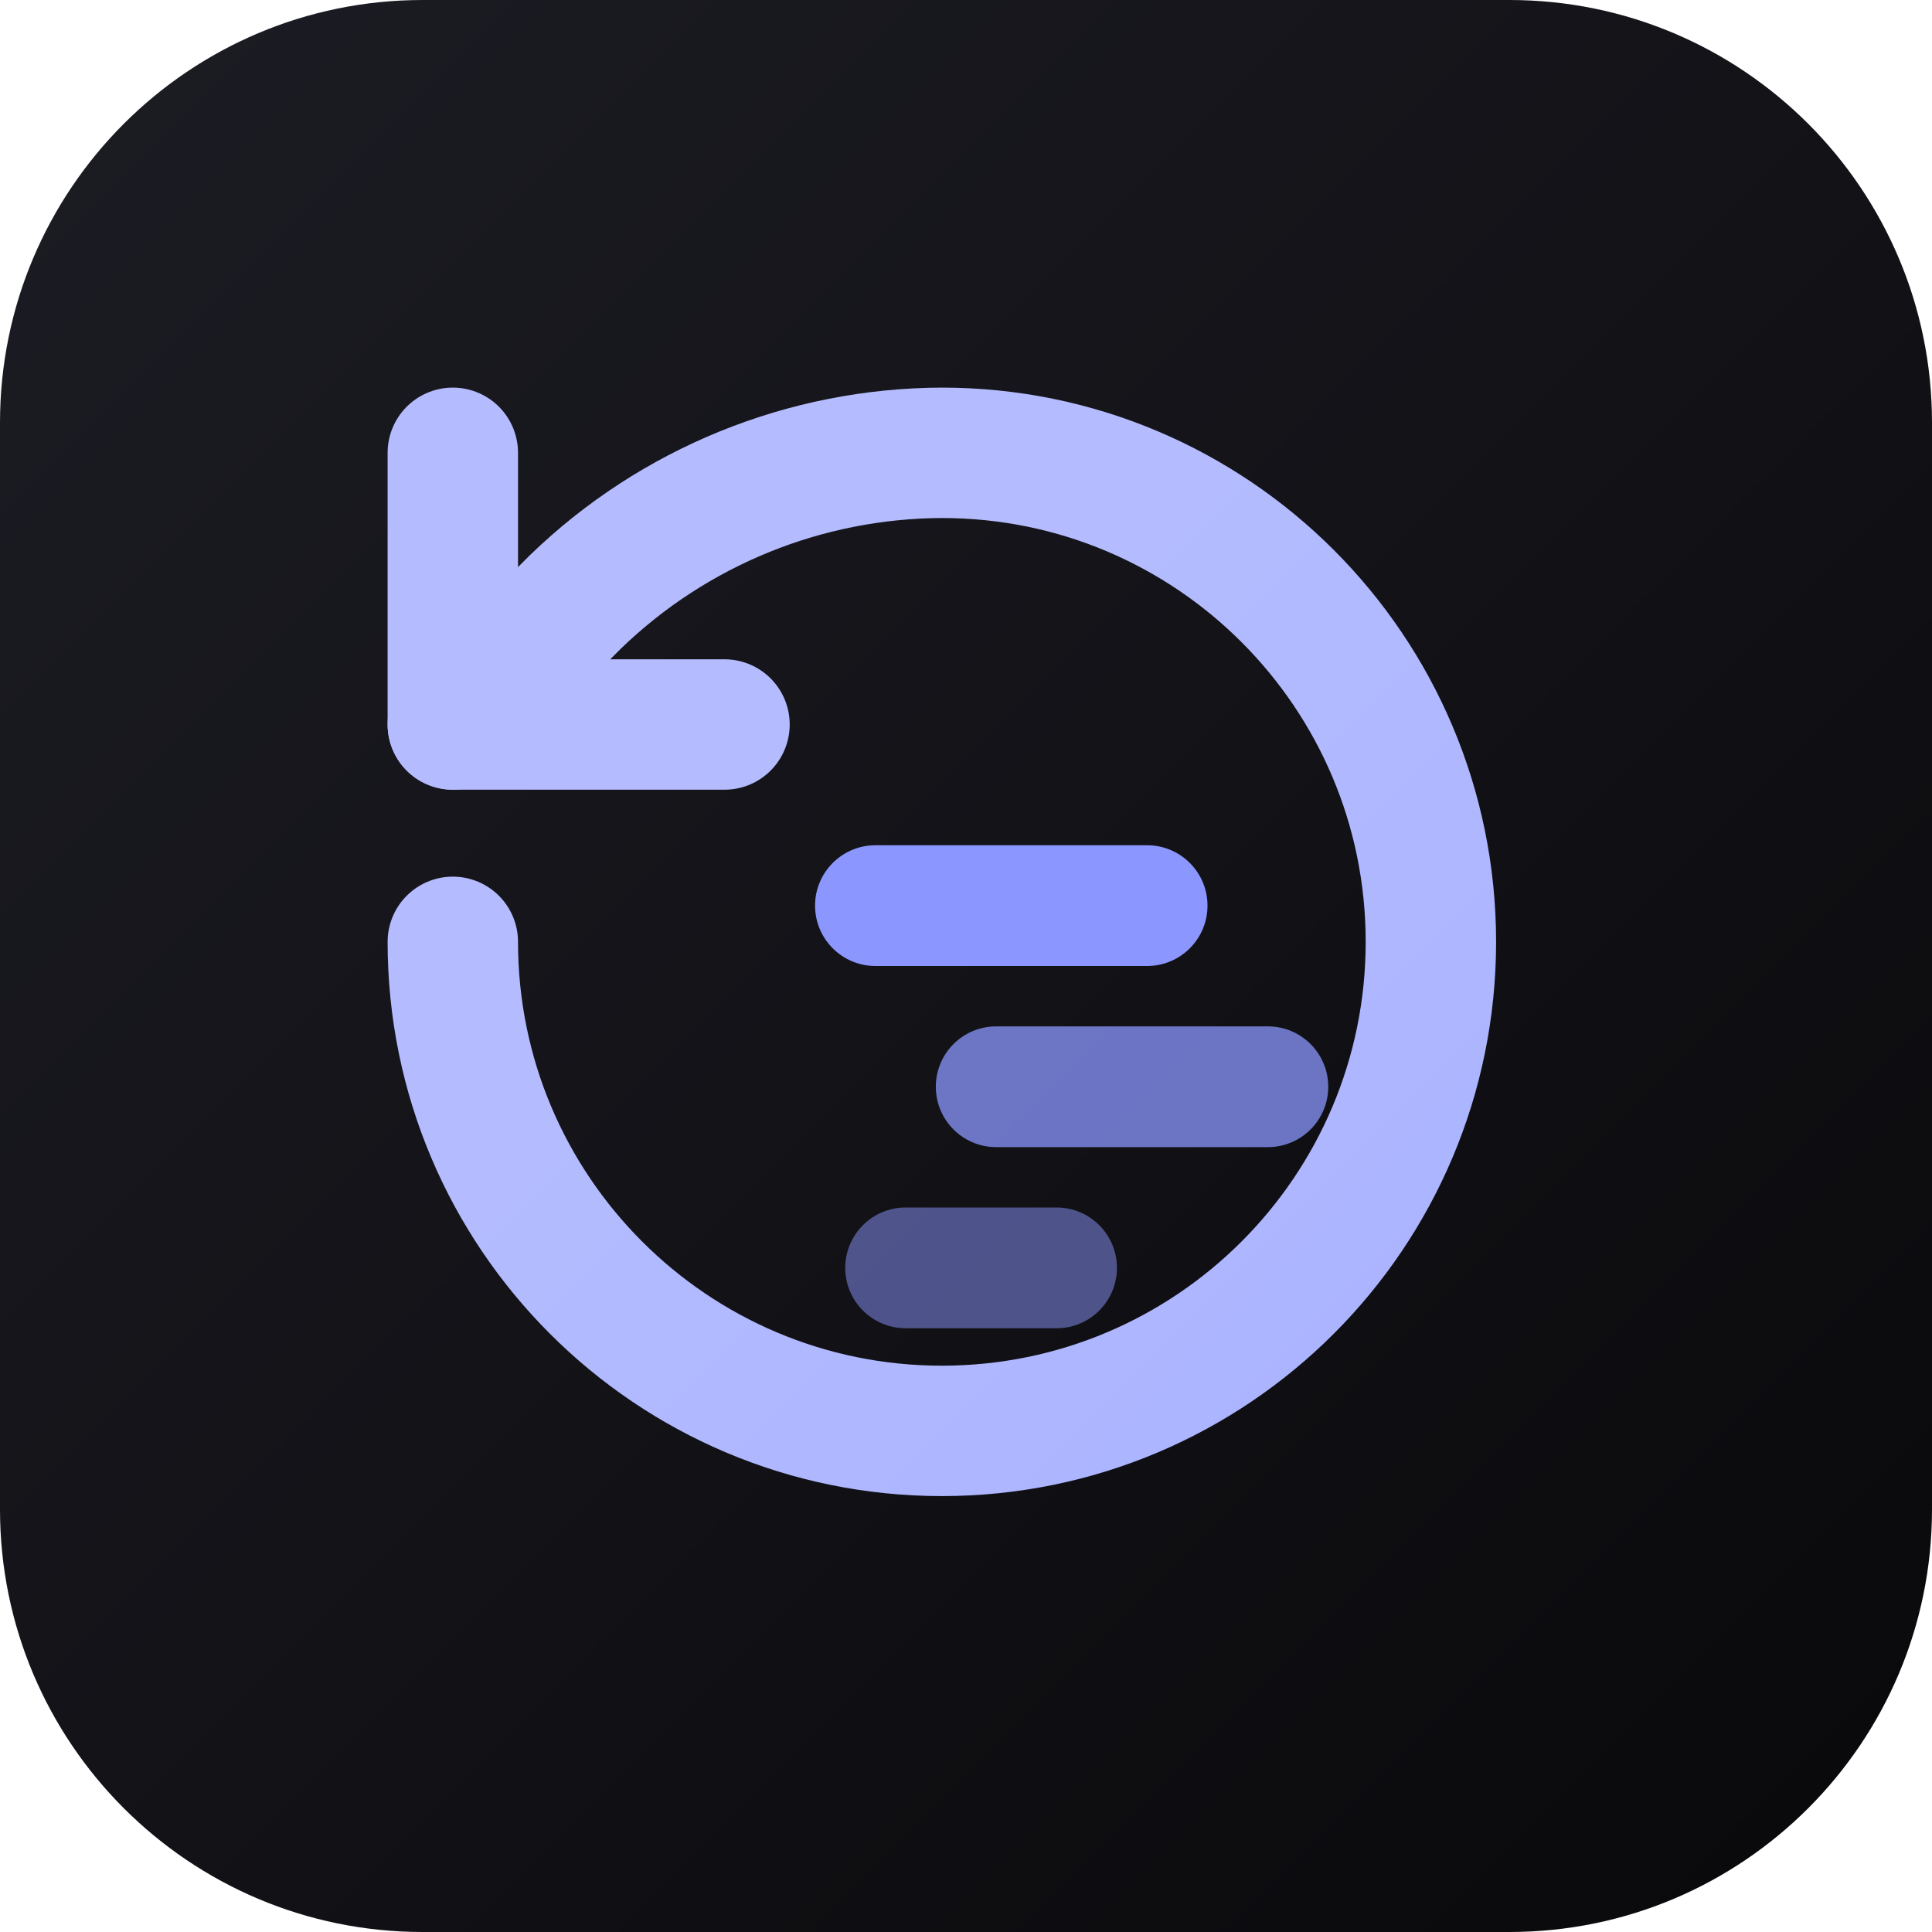
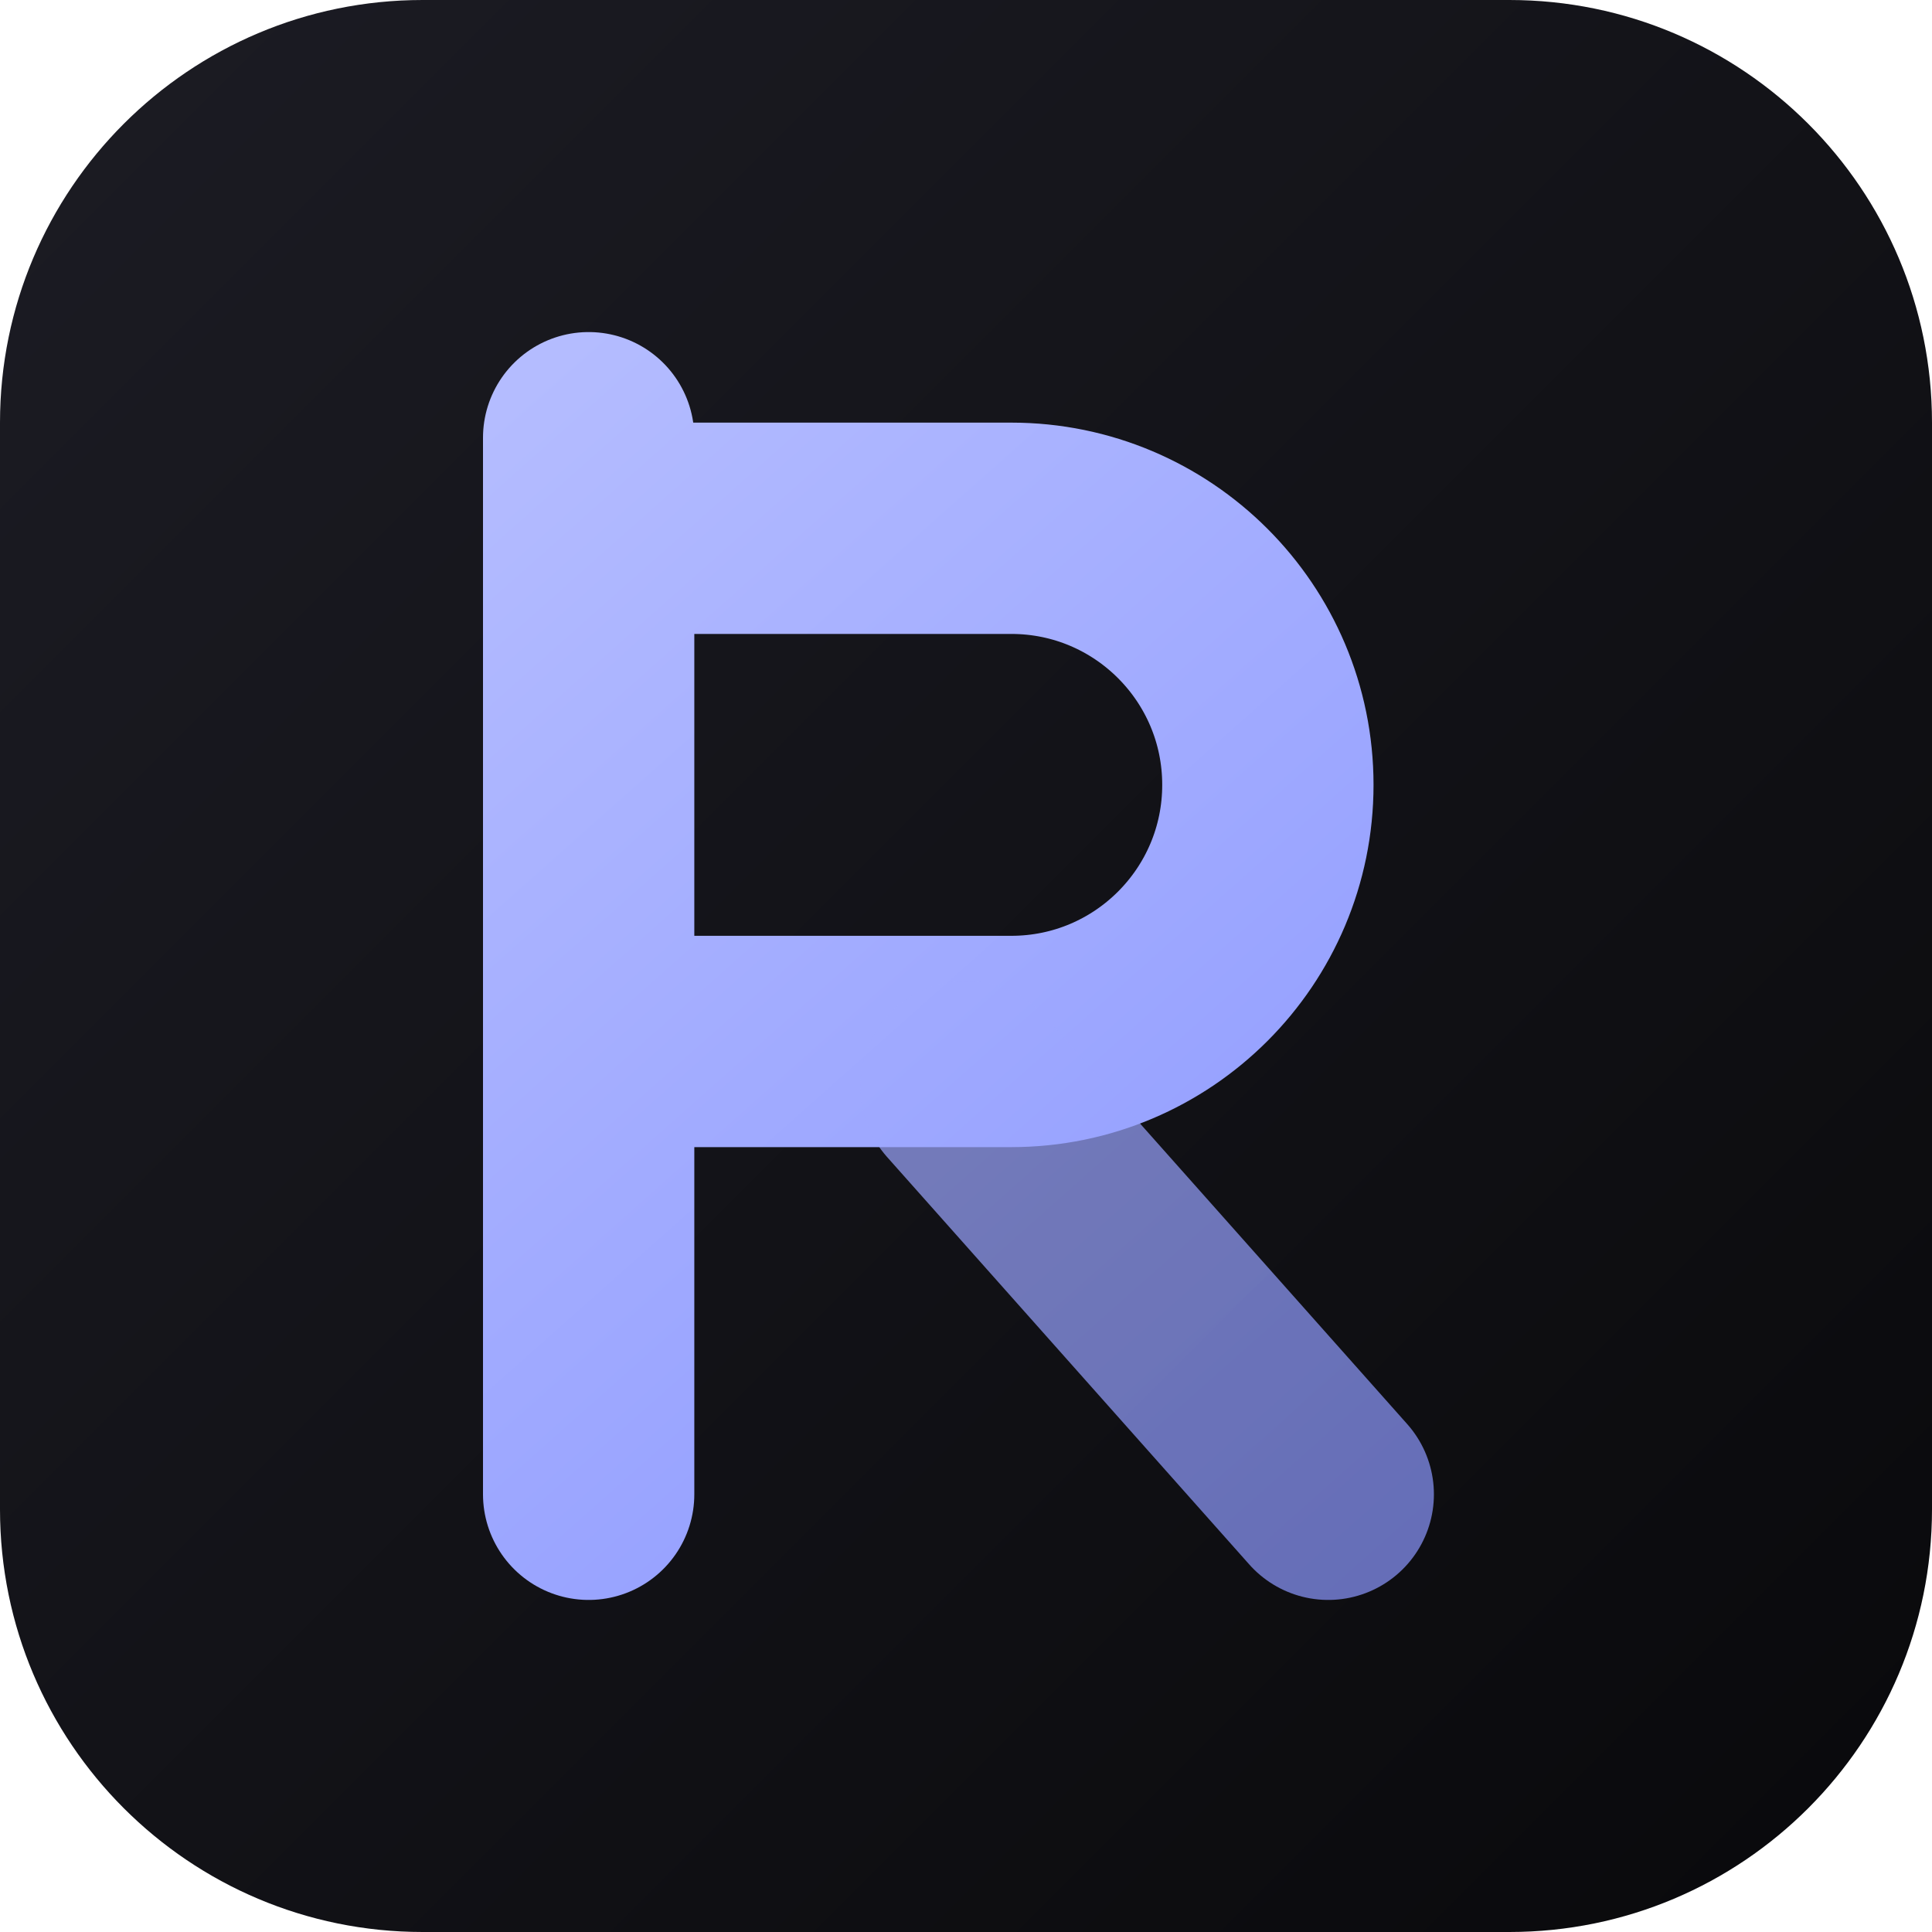
<svg xmlns="http://www.w3.org/2000/svg" viewBox="0 0 64 64" fill="none">
  <defs>
    <linearGradient id="bg" x1="0" y1="0" x2="64" y2="64" gradientUnits="userSpaceOnUse">
      <stop stop-color="#1c1c24" />
      <stop offset="1" stop-color="#09090b" />
    </linearGradient>
-     <linearGradient id="fg" x1="10" y1="10" x2="54" y2="54" gradientUnits="userSpaceOnUse">
+     <linearGradient id="fg" x1="16" y1="14" x2="48" y2="50" gradientUnits="userSpaceOnUse">
      <stop stop-color="#b4bcff" />
      <stop offset="1" stop-color="#8b97ff" />
    </linearGradient>
  </defs>
  <rect width="64" height="64" rx="14" fill="url(#bg)" />
-   <g transform="translate(9.6 9.6) scale(1.8)" stroke="url(#fg)" stroke-width="2.4" stroke-linecap="round" stroke-linejoin="round">
-     <path d="M3 12a9 9 0 1 0 9-9 9.75 9.75 0 0 0-6.74 2.74L3 8" />
-     <path d="M3 3v5h5" />
+   <g stroke="url(#fg)" stroke-width="7" stroke-linecap="round" stroke-linejoin="round">
+     <path d="M19.5 14.5v35" />
+     <path d="M19.5 17.5h14a8.5 8.5 0 0 1 0 17h-14" />
+     <path d="M32 36l12 13.5" opacity="0.7" />
  </g>
-   <rect x="27" y="28" width="13" height="4" rx="2" fill="#8b97ff" />
-   <rect x="31" y="34" width="13" height="4" rx="2" fill="#8b97ff" opacity="0.75" />
-   <rect x="28" y="40" width="9" height="4" rx="2" fill="#8b97ff" opacity="0.5" />
</svg>
